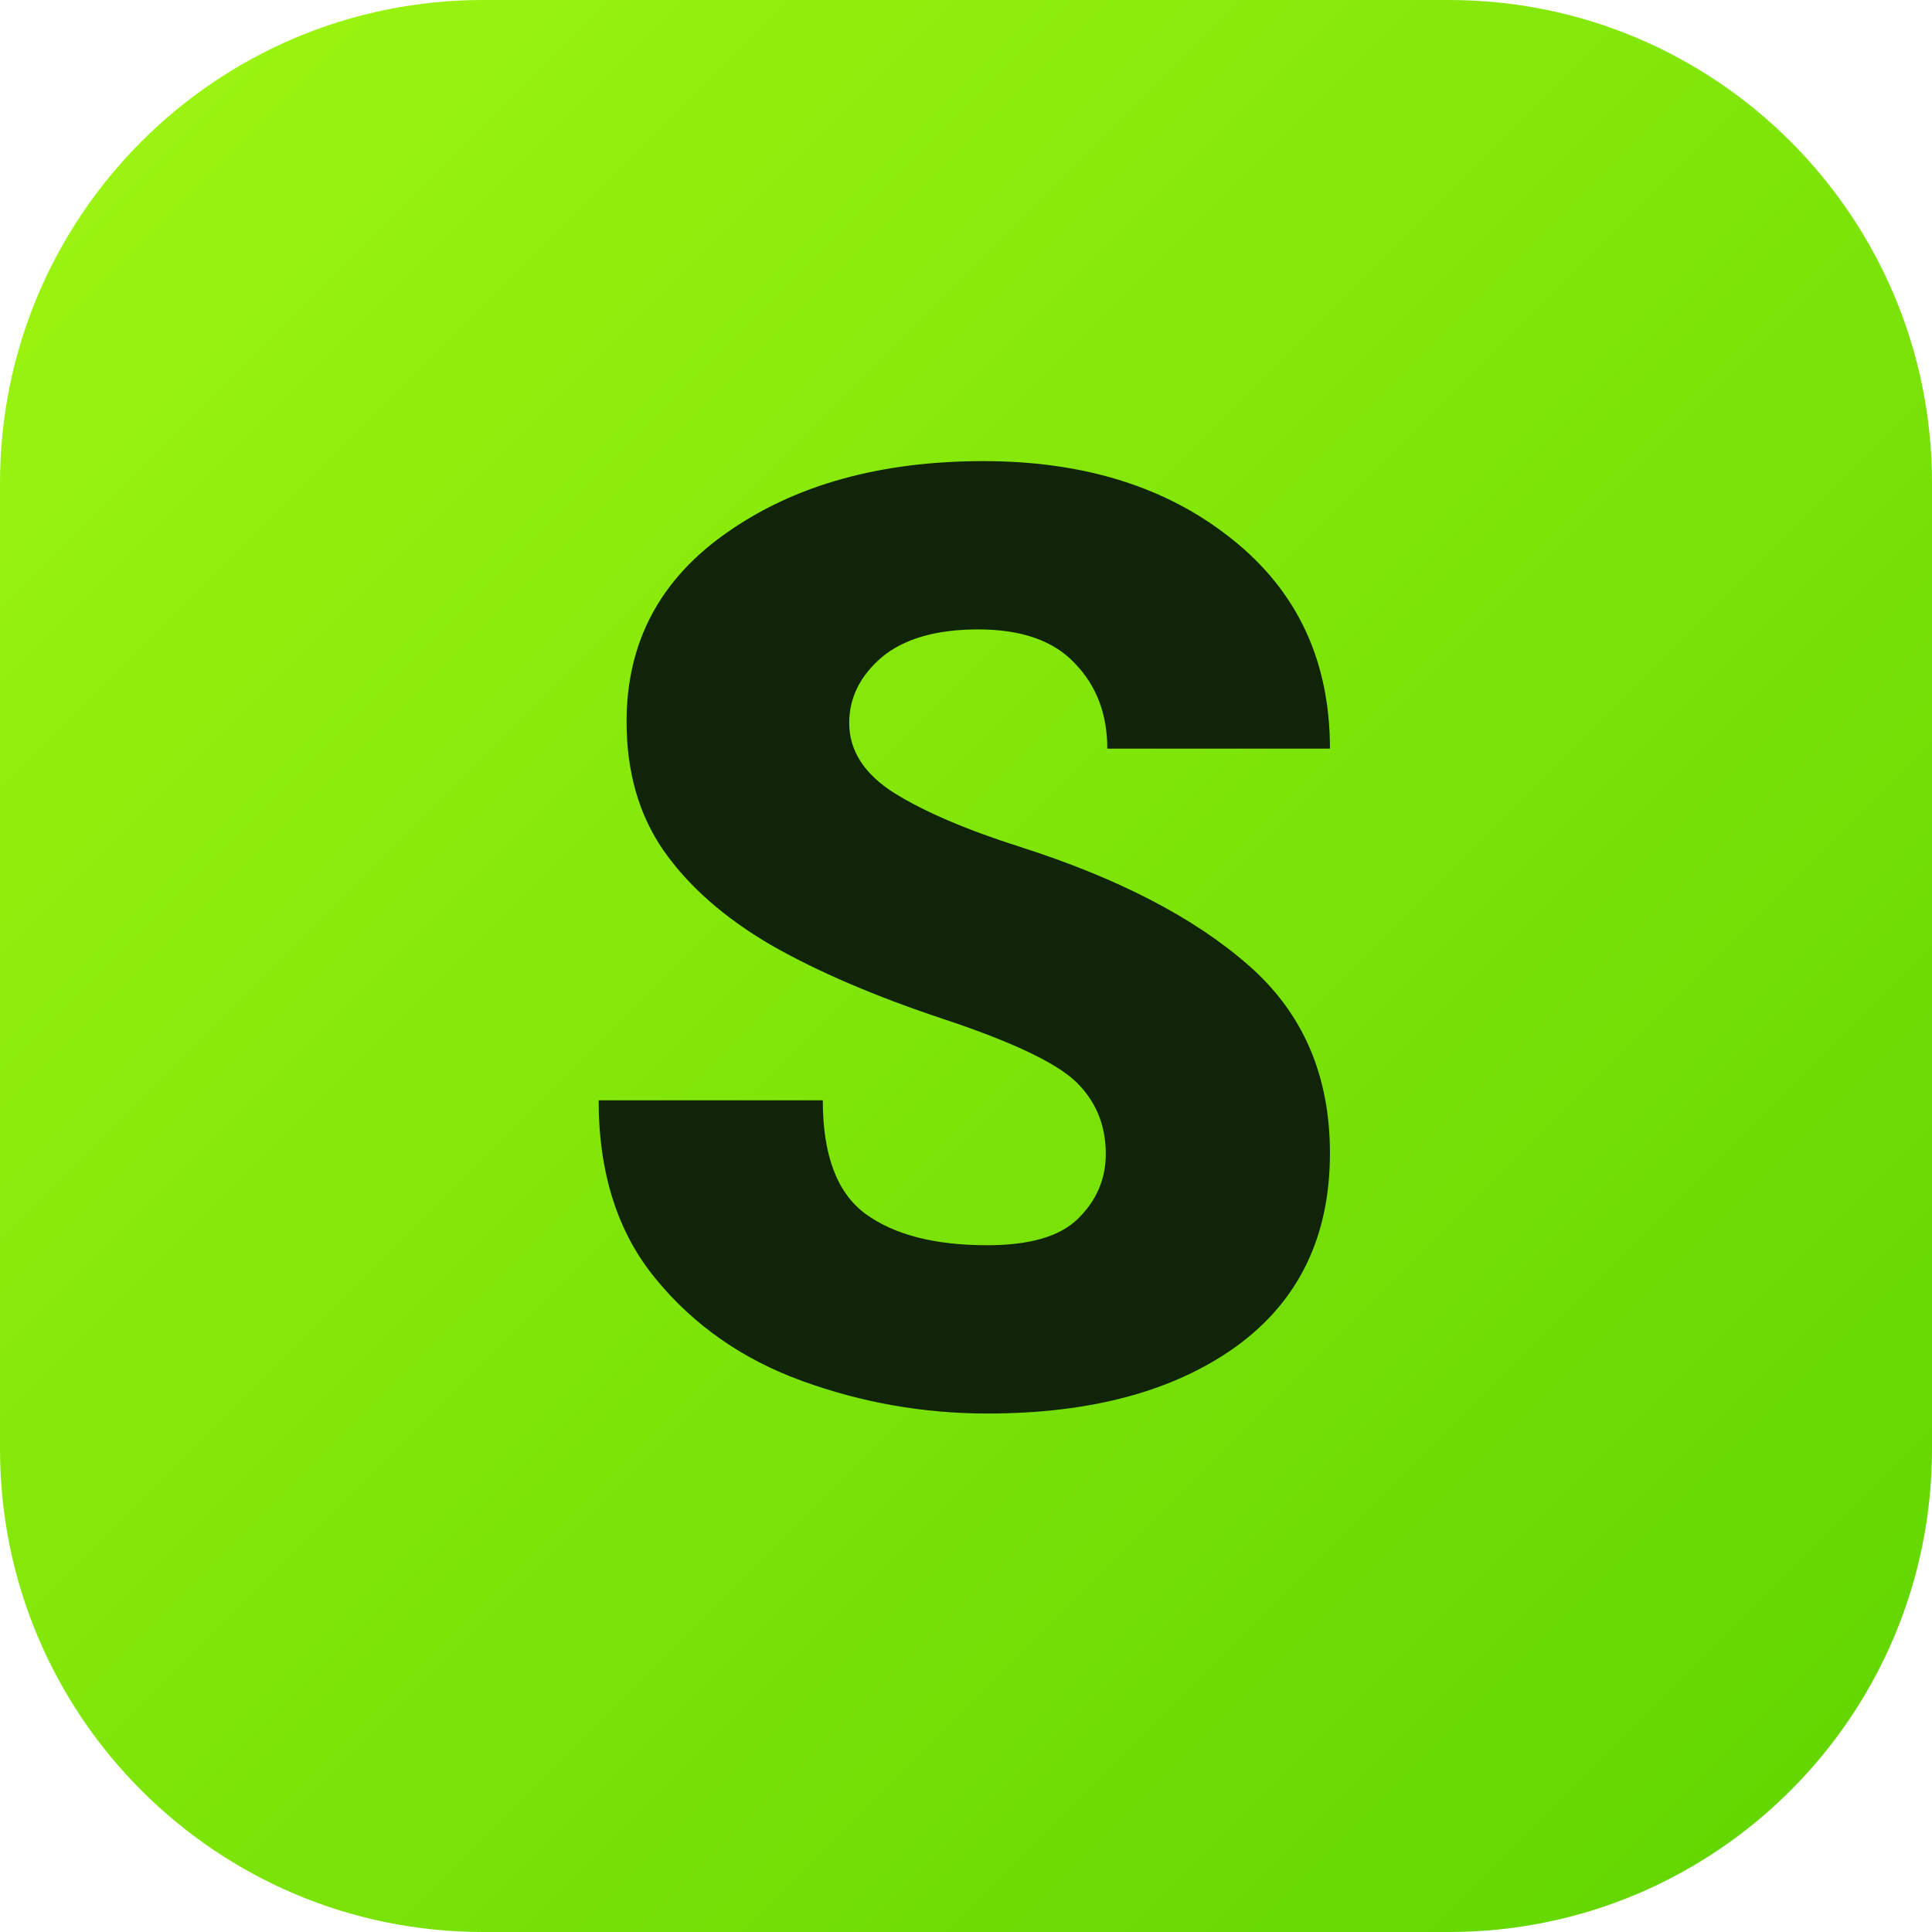
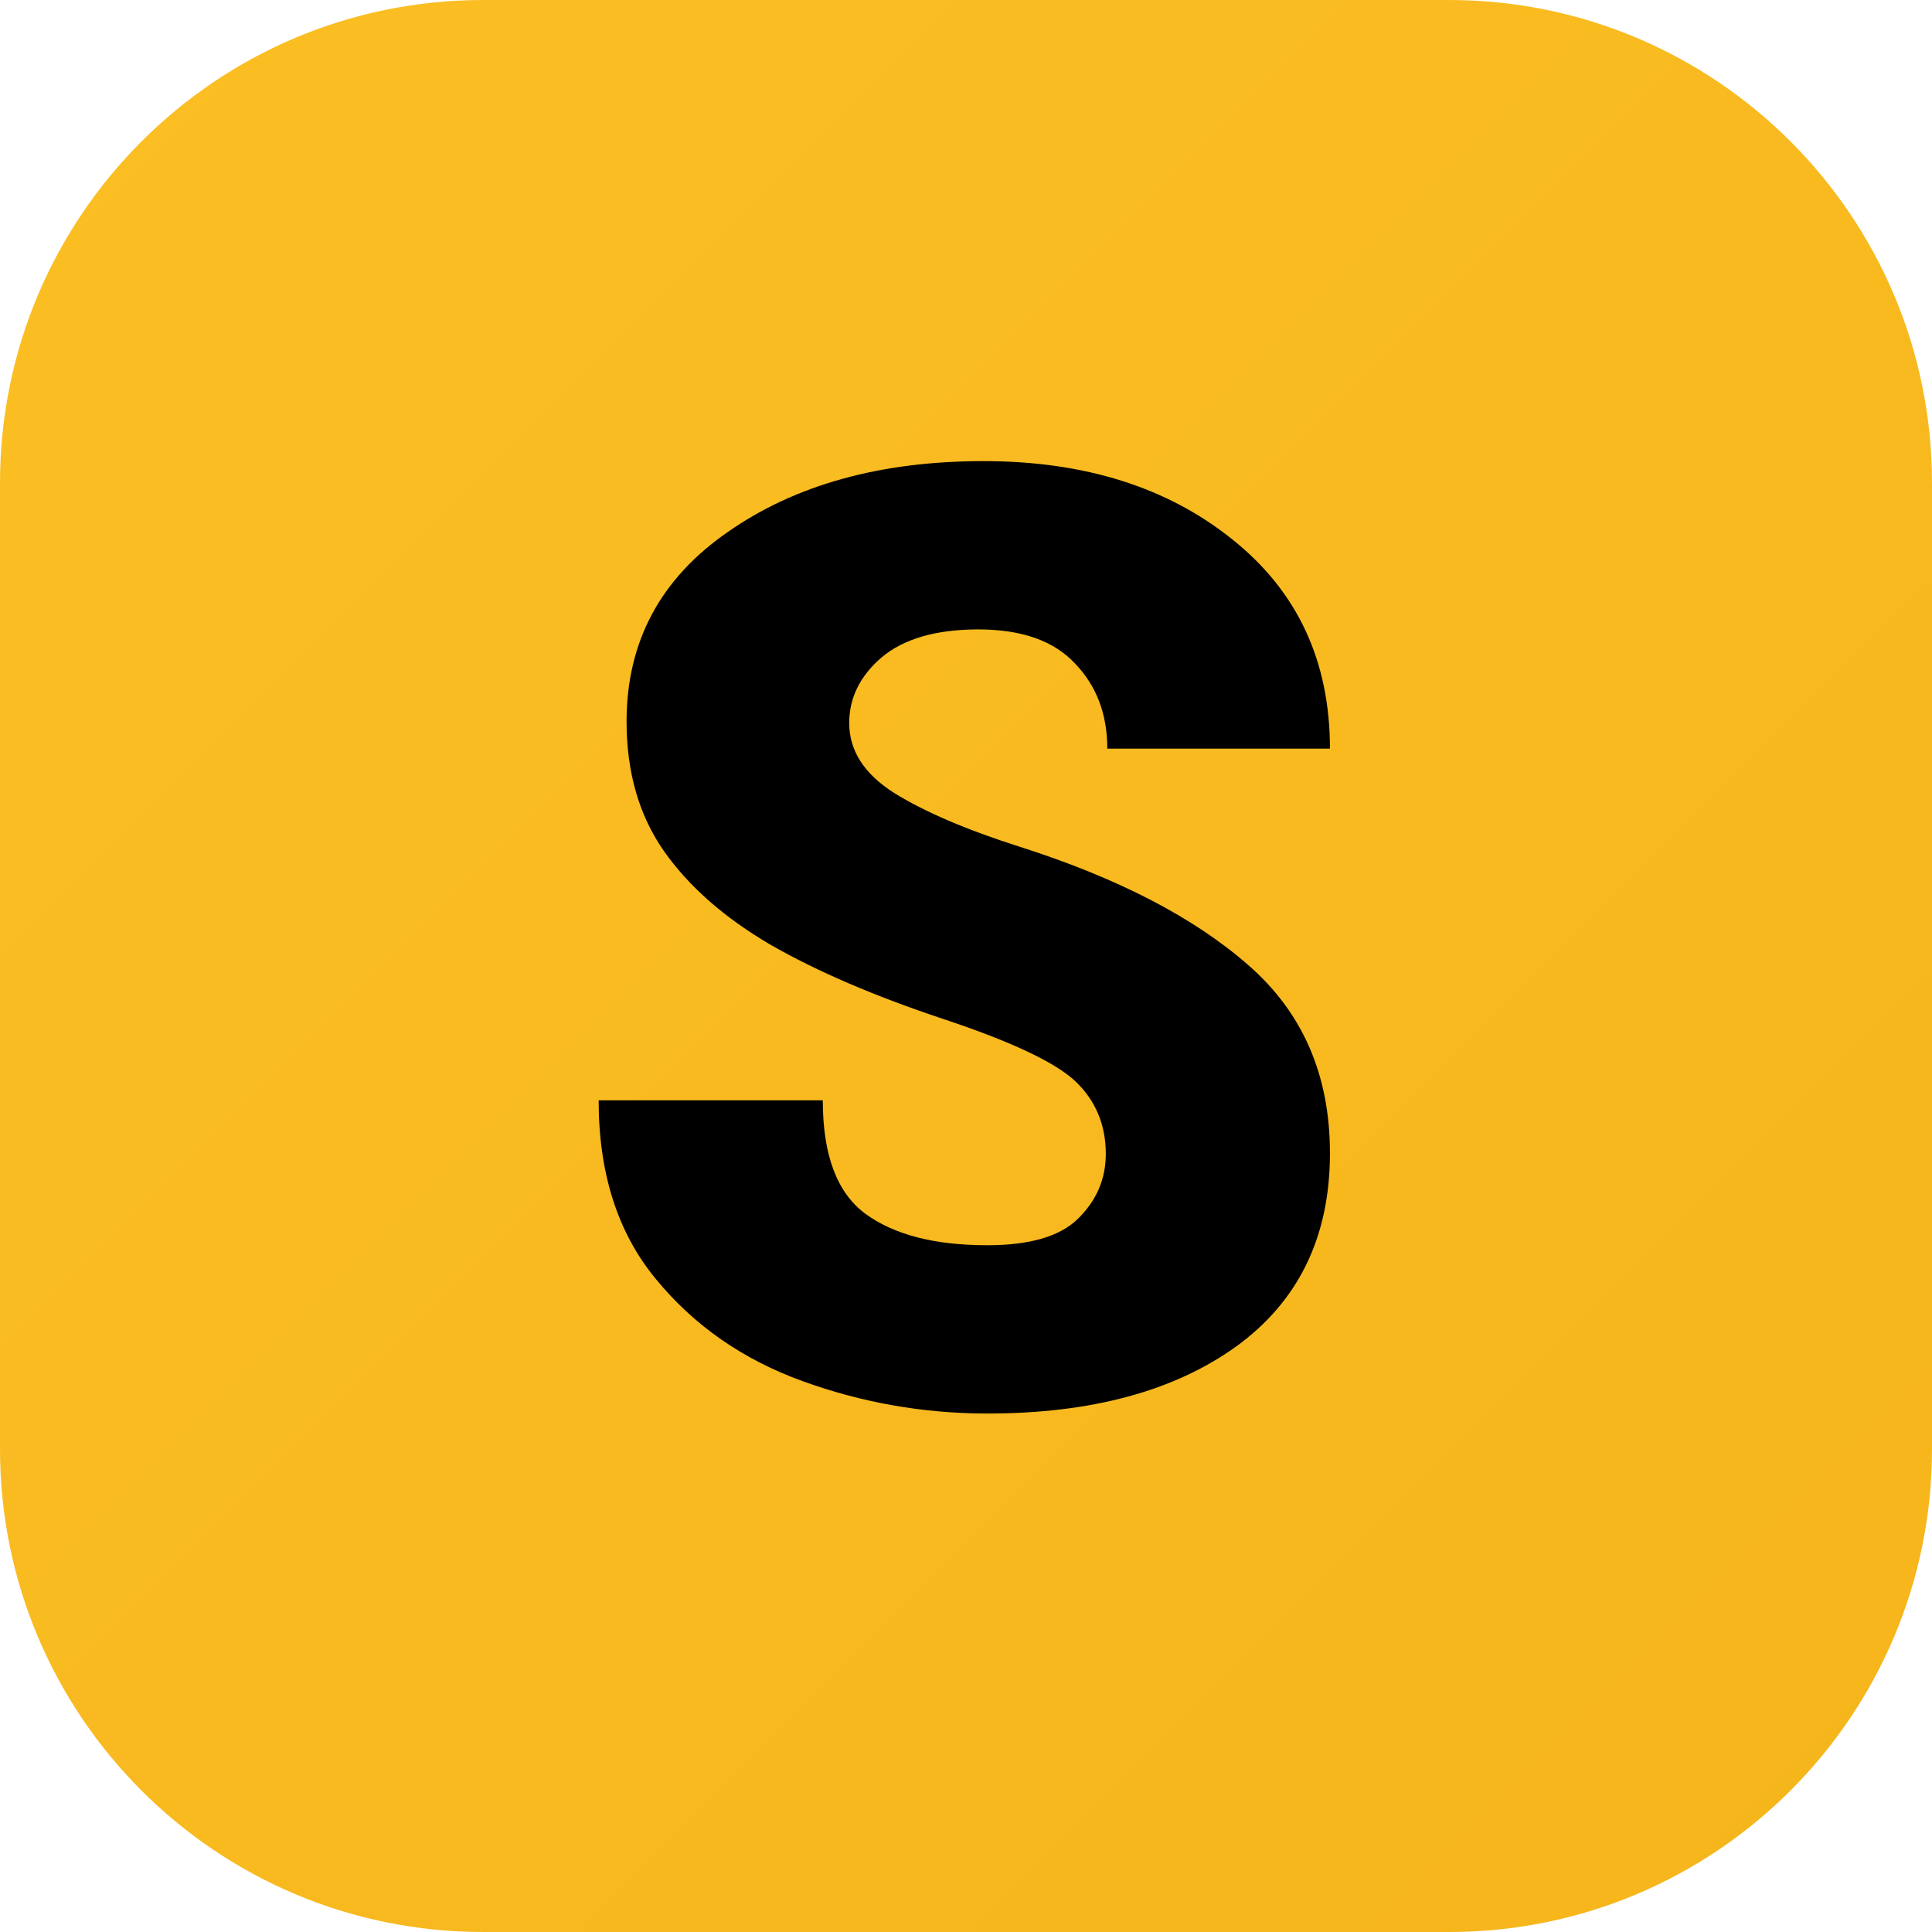
<svg xmlns="http://www.w3.org/2000/svg" viewBox="0 0 40 40" role="img" aria-label="Stakeza">
  <defs>
    <linearGradient id="m" x1="0" y1="0" x2="1" y2="1">
-       <stop offset="0" stop-color="#9FF611" />
-       <stop offset="1" stop-color="#5FD400" />
+       <stop offset="0" stop-color="#fbbf24" />
+       <stop offset="1" stop-color="#f5b51b" />
    </linearGradient>
  </defs>
  <rect width="40" height="40" rx="10" fill="url(#m)" />
-   <text x="20" y="29" text-anchor="middle" font-family="ui-sans-serif,system-ui,Segoe UI,Roboto,Arial,sans-serif" font-size="27" font-weight="800" fill="#10240A">S</text>
+   <text x="20" y="29" text-anchor="middle" font-family="ui-sans-serif,system-ui,Segoe UI,Roboto,Arial,sans-serif" font-size="27" font-weight="800" fill="#000000">S</text>
</svg>
